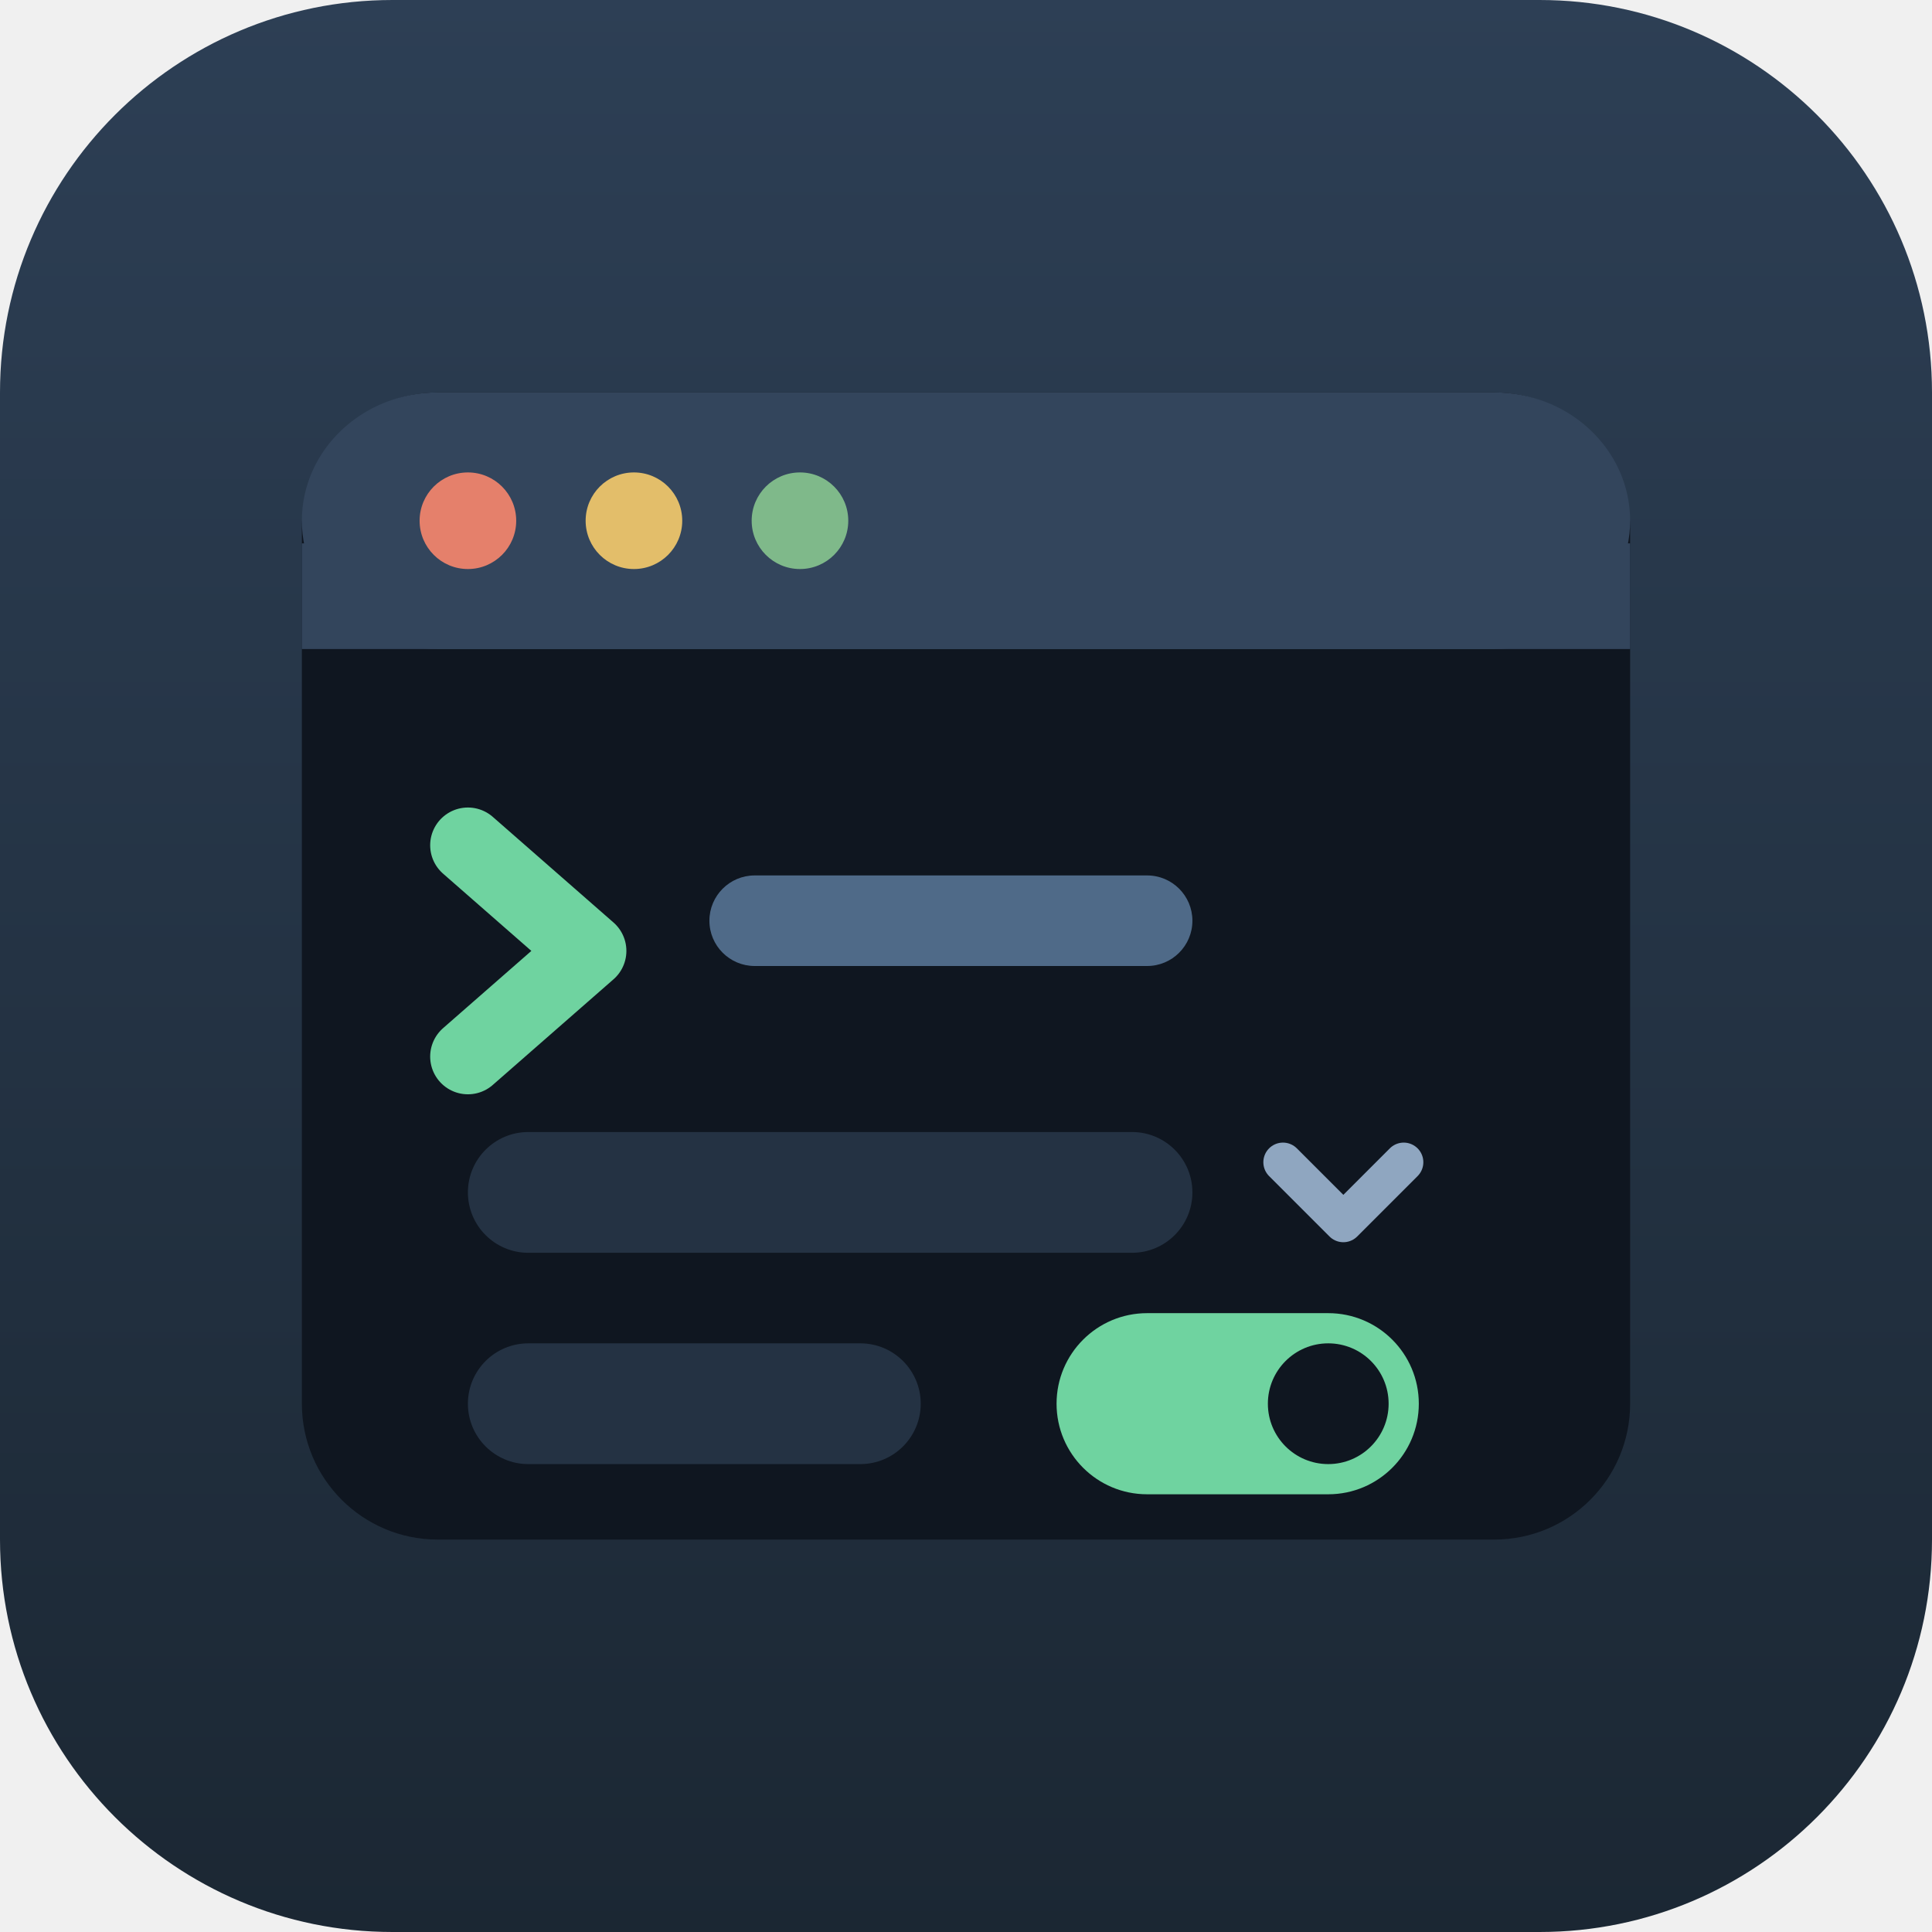
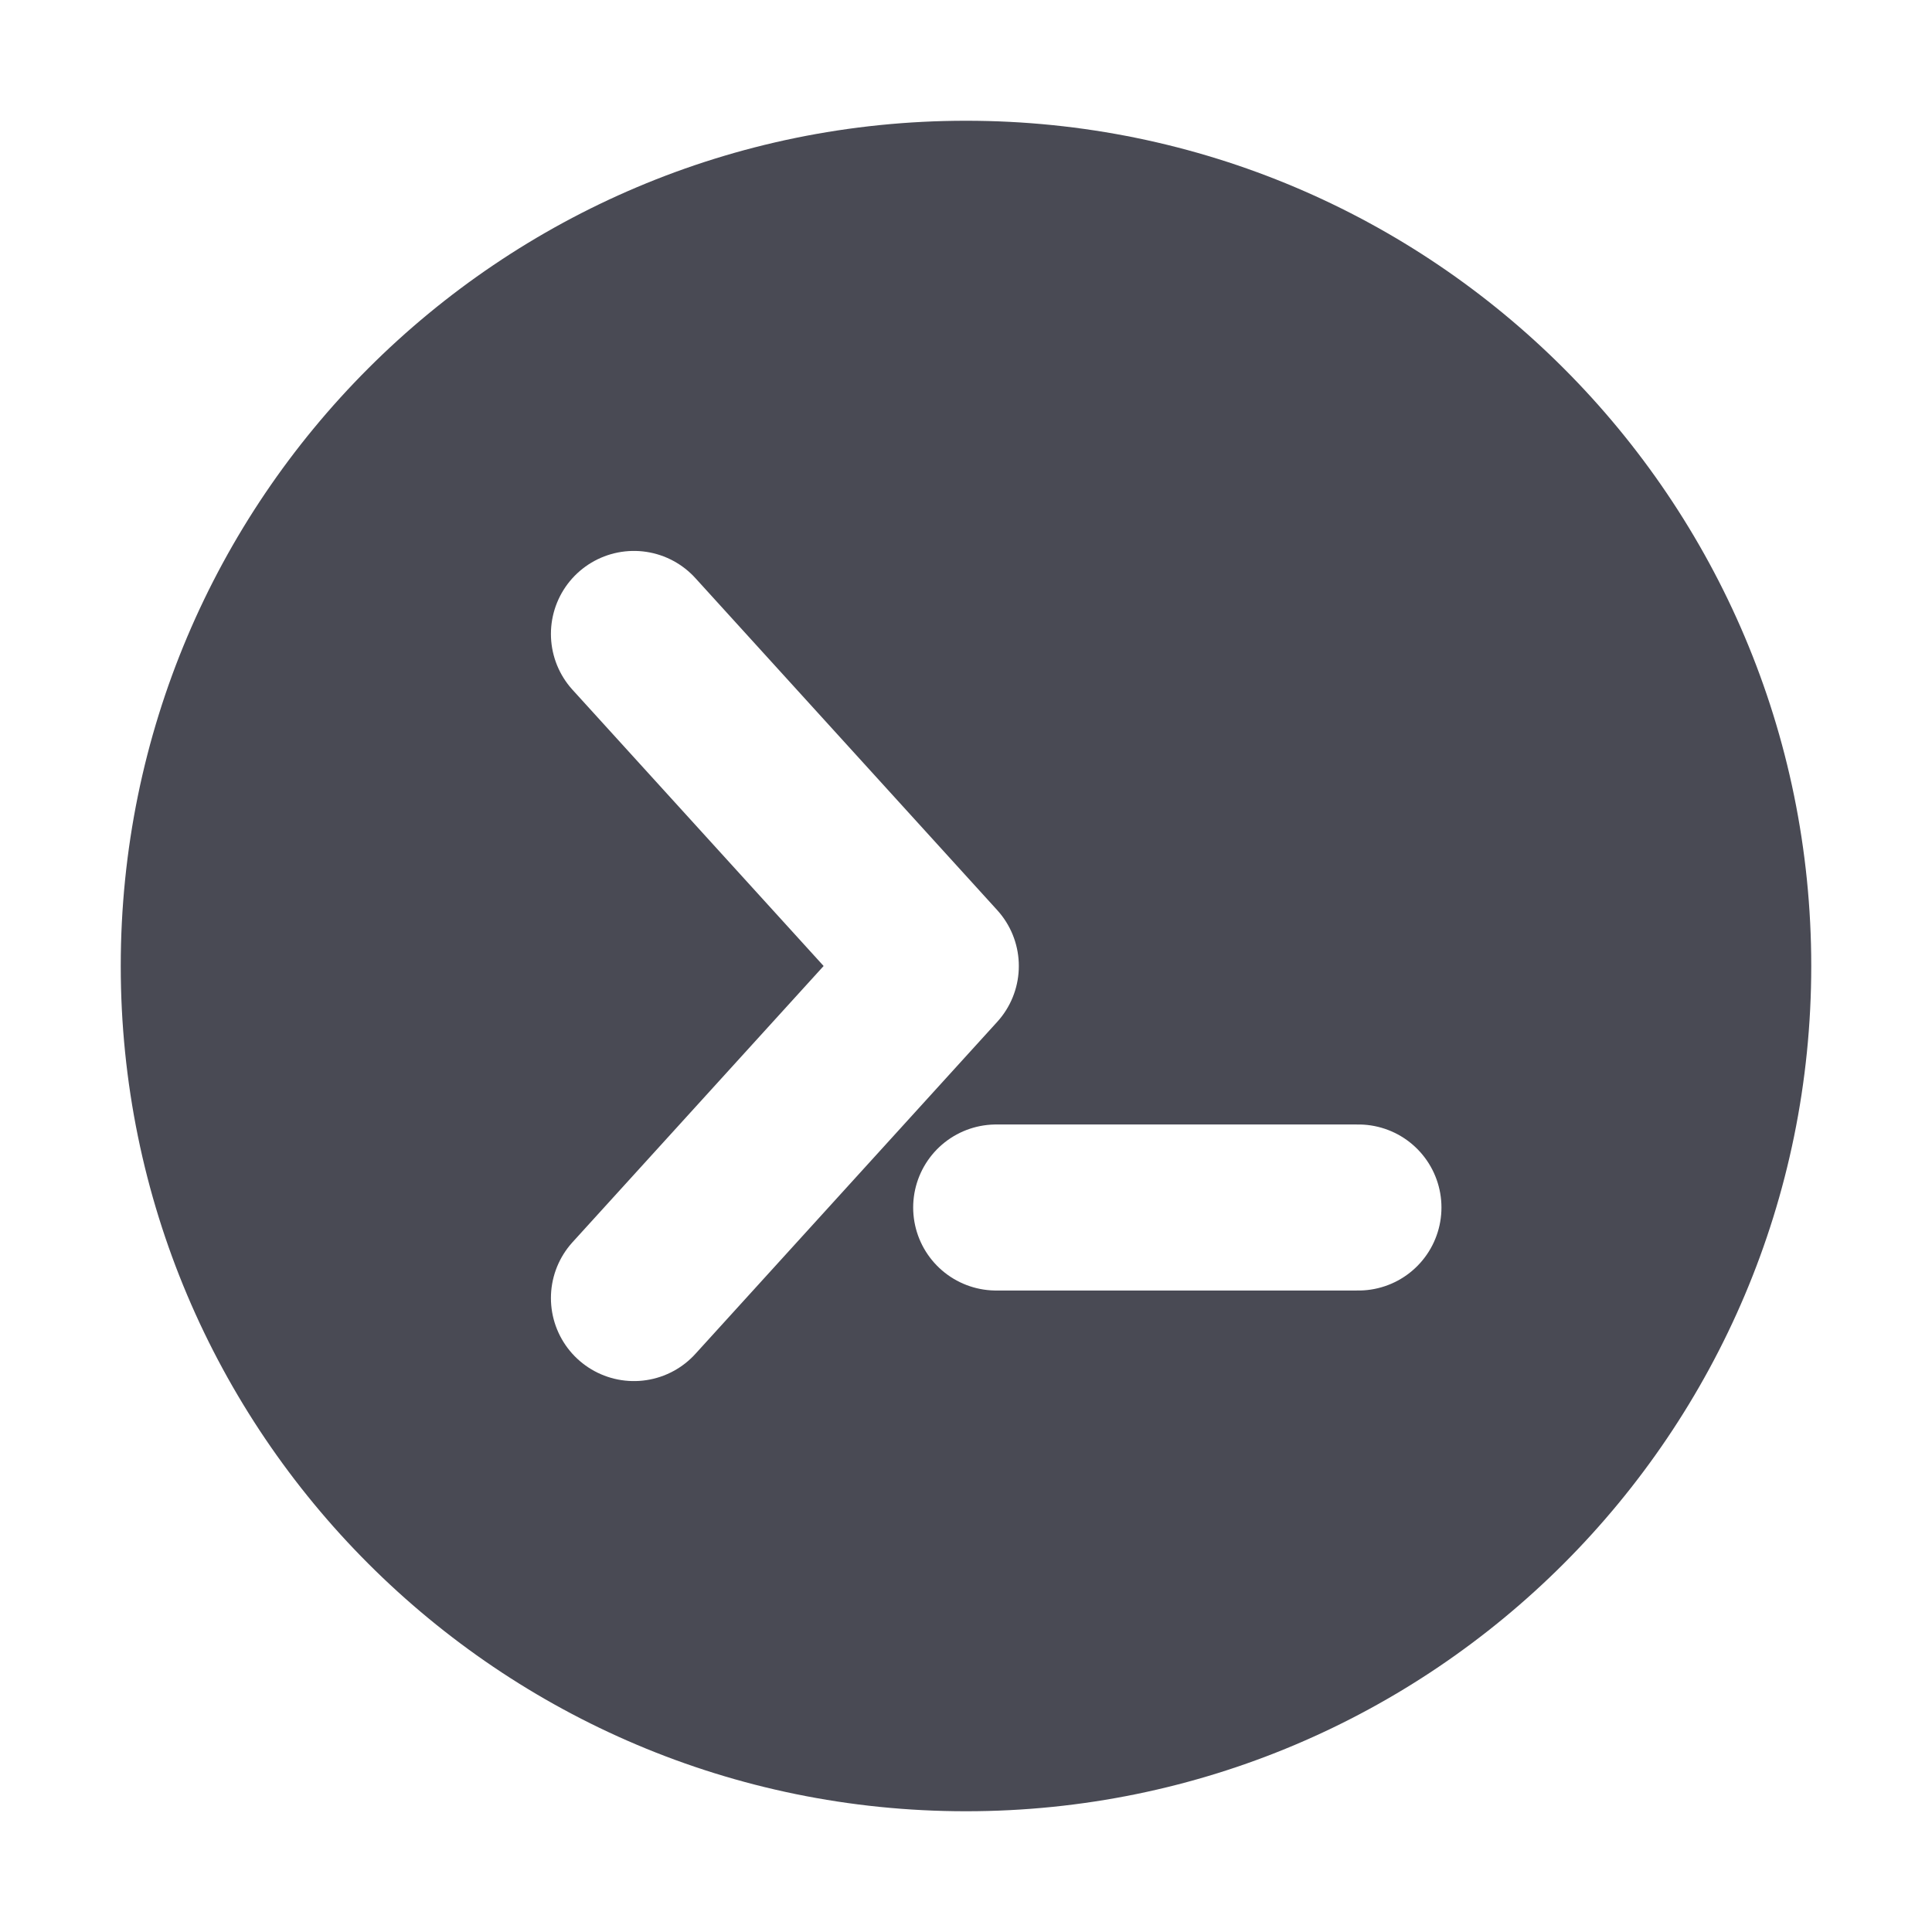
<svg xmlns="http://www.w3.org/2000/svg" width="128" height="128" viewBox="0 0 128 128">
-   <defs>
-     <linearGradient id="bg" x1="0" y1="0" x2="0" y2="1">
-       <stop offset="0" stop-color="#2D3F55" />
-       <stop offset="1" stop-color="#1B2733" />
-     </linearGradient>
-   </defs>
-   <rect width="128" height="128" rx="26" fill="url(#bg)" />
-   <rect x="20" y="26" width="88" height="76" rx="9" fill="#0F1620" />
-   <rect x="20" y="26" width="88" height="17" rx="9" fill="#33455C" />
-   <rect x="20" y="36" width="88" height="7" fill="#33455C" />
-   <circle cx="31" cy="34.5" r="3.2" fill="#E5806B" />
-   <circle cx="42" cy="34.5" r="3.2" fill="#E3BE6A" />
-   <circle cx="53" cy="34.5" r="3.2" fill="#7FB98A" />
-   <path d="M31 56l8 7-8 7" fill="none" stroke="#6FD3A0" stroke-width="5" stroke-linecap="round" stroke-linejoin="round" />
-   <rect x="47" y="58" width="32" height="6" rx="3" fill="#4F6A88" />
-   <rect x="31" y="75" width="48" height="8" rx="4" fill="#243243" />
-   <path d="M85 77l4 4 4-4" fill="none" stroke="#8FA6C0" stroke-width="2.6" stroke-linecap="round" stroke-linejoin="round" />
-   <rect x="31" y="89" width="30" height="8" rx="4" fill="#243243" />
-   <rect x="70" y="87" width="24" height="12" rx="6" fill="#6FD3A0" />
-   <circle cx="88" cy="93" r="4" fill="#0F1620" />
+   <rect width="128" height="128" fill="#FFFFFF" />
+   <circle cx="64" cy="64" r="56" fill="#494A54" />
+   <path d="M42 42 L62 64 L42 86" fill="none" stroke="#FFFFFF" stroke-width="11" stroke-linecap="round" stroke-linejoin="round" />
+   <line x1="66" y1="80" x2="90" y2="80" stroke="#FFFFFF" stroke-width="11" stroke-linecap="round" />
</svg>
